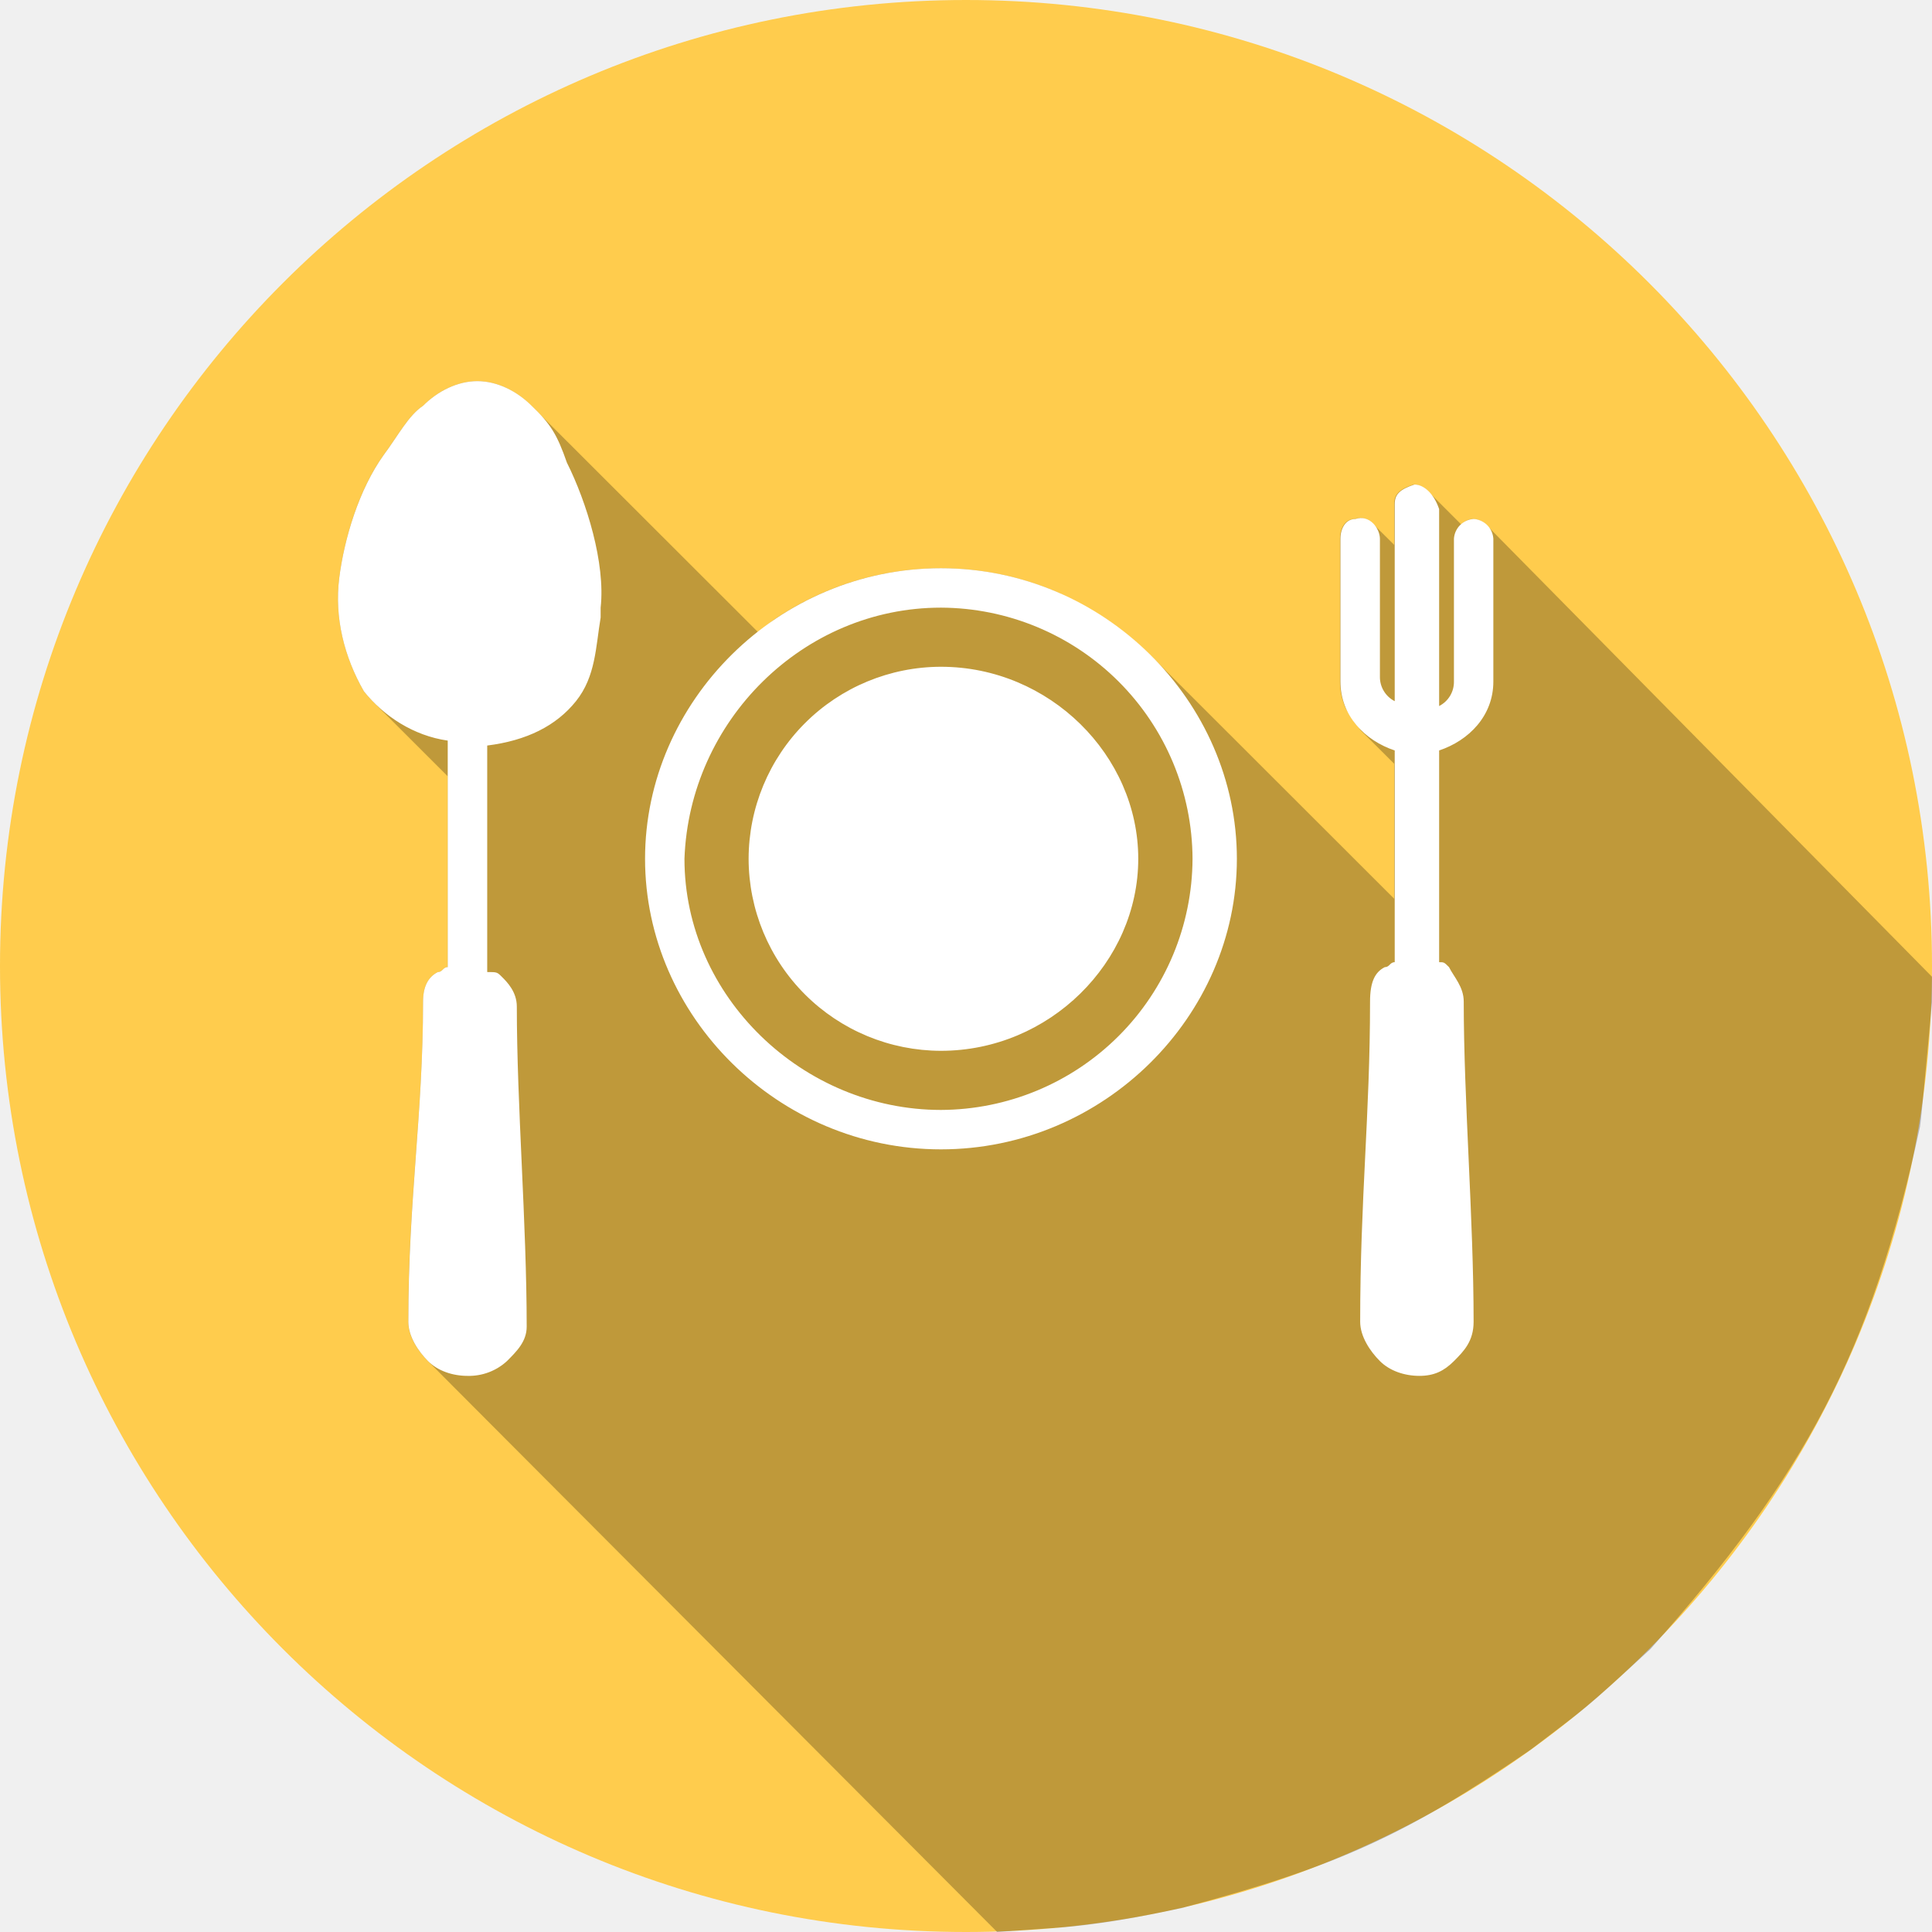
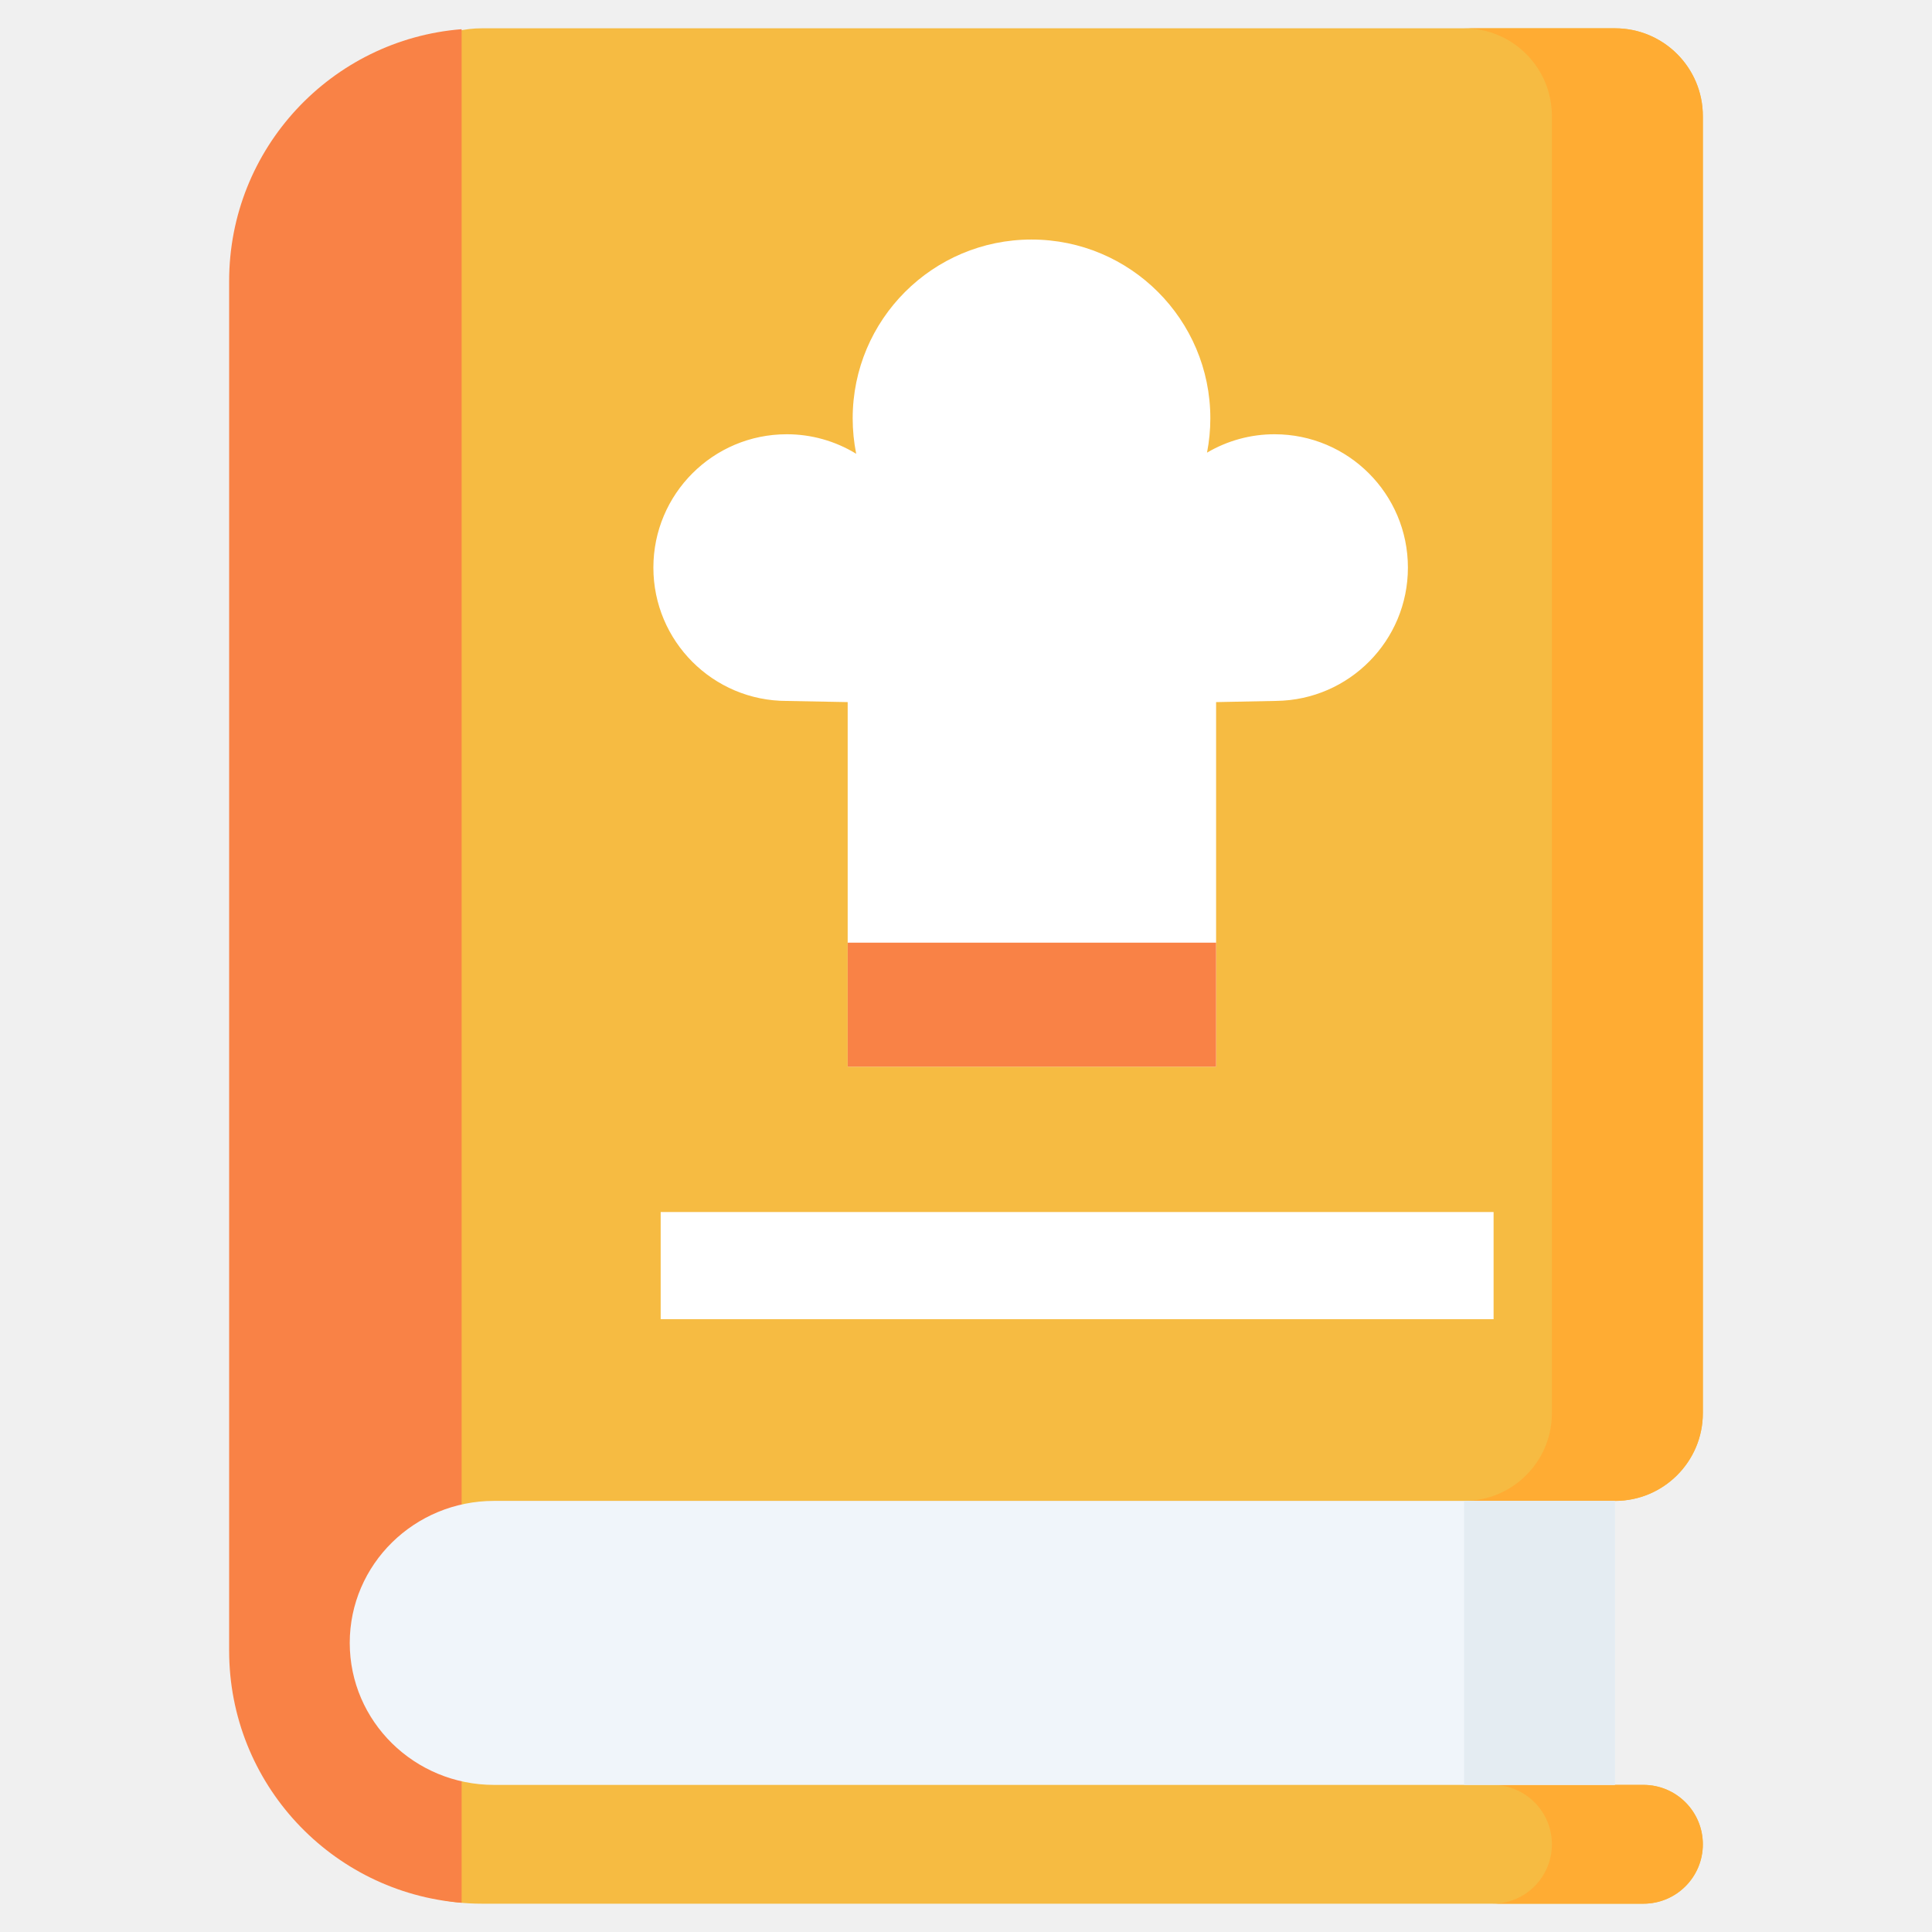
<svg xmlns="http://www.w3.org/2000/svg" width="806" height="806" viewBox="0 0 806 806" fill="none">
-   <g clip-path="url(#clip0_241_14)">
-     <path d="M806 403C806 625.557 625.557 806 403 806C180.443 806 0 625.557 0 403C0 180.443 180.443 0 403 0C625.557 0 806 180.443 806 403Z" fill="#FFCC4D" />
-     <path opacity="0.25" d="M444 804C466 802 484.74 797.693 493 796C558.5 778.5 586.5 765.5 638.5 730C664 710.5 658.5 715.5 688.5 688C753 615.5 780.581 564.5 801 470C801.575 467.339 806.516 411.191 807 408.5L620.142 219.046C618.65 217.49 616.609 216.579 614.454 216.506C612.668 216.506 611.004 217.534 609.552 218.744L595.724 204.927C594.212 203.235 592.09 202.213 589.824 202.084C583.651 204.14 581.624 206.196 581.624 210.308V227.3L572.547 218.29C571.619 217.304 570.423 216.61 569.106 216.294C567.789 215.977 566.409 216.051 565.133 216.506C561.018 216.506 558.991 220.618 558.991 224.73V284.293C558.991 288.223 559.808 291.73 561.17 294.996C561.563 295.933 562.198 296.689 562.682 297.596C563.893 299.743 565.224 301.829 566.919 303.613C567.13 303.855 567.221 304.217 567.493 304.52L581.624 318.609V374.936L480.079 273.499L479.655 273.136L479.564 273.015C474.076 267.6 468.1 262.701 461.712 258.382L461.531 258.321C458.323 256.144 454.723 254.572 451.304 252.697C447.673 250.702 444.223 248.374 440.38 246.741C425.195 240.334 408.875 237.044 392.392 237.066C366.945 237.066 343.223 244.867 323.525 258.079C320.983 259.803 318.805 261.979 316.384 263.854L221.707 169.28C215.535 163.112 207.365 159 199.135 159C190.905 159 182.675 163.112 176.502 169.28C170.33 173.361 166.184 181.585 160.012 189.839C149.724 204.201 143.582 224.7 141.524 241.148C139.467 257.565 143.582 274.043 151.812 288.435C153.143 290.098 154.565 291.67 156.109 293.212L186.79 323.87V403.478C184.732 403.478 184.702 405.534 182.645 405.534C178.53 407.59 176.502 411.702 176.502 417.87C176.502 465.126 170.299 500.108 170.299 551.447C170.299 557.614 174.445 563.752 178.56 567.864L416 806L444 804Z" fill="black" />
-     <path d="M199.139 159C190.904 159 182.669 163.111 176.493 169.278C170.347 173.389 166.199 181.581 160.053 189.834C149.76 204.193 143.583 224.749 141.525 241.164C139.466 257.609 143.583 274.054 151.818 288.413C160.053 298.691 172.406 306.913 186.787 308.969V403.467C184.728 403.467 184.728 405.522 182.669 405.522C178.552 407.578 176.493 411.689 176.493 417.856C176.493 465.105 170.347 500.05 170.347 551.41C170.347 557.547 174.465 563.713 178.552 567.825C182.669 571.936 188.846 573.992 195.022 573.992C201.107 574.156 207.016 571.943 211.492 567.825C215.609 563.713 219.727 559.602 219.727 553.466C219.727 510.298 215.609 460.993 215.609 419.911C215.609 413.745 211.492 409.633 209.433 407.578C207.374 405.522 207.374 405.522 203.257 405.522V311.024C219.727 308.969 232.049 302.802 240.284 292.524C248.519 282.246 248.519 269.943 250.578 257.609V253.498C252.637 234.997 244.735 209.445 236.5 193C232.5 181.5 229.775 176.904 221.786 169.278C215.609 163.111 207.374 159 199.139 159ZM590.09 202.138C583.914 204.193 581.855 206.249 581.855 210.36V292.524C579.964 291.561 578.383 290.087 577.291 288.269C576.199 286.452 575.64 284.365 575.679 282.246V224.749C575.679 220.638 571.561 214.471 565.385 216.527C561.268 216.527 559.209 220.638 559.209 224.749V284.302C559.209 298.691 569.503 308.969 581.855 313.08V401.411C579.797 401.411 579.797 403.467 577.738 403.467C573.62 405.522 571.561 409.633 571.561 417.856C571.561 465.105 567.444 500.05 567.444 551.41C567.444 557.547 571.561 563.713 575.679 567.825C579.796 571.936 585.973 573.992 592.149 573.992C598.325 573.992 602.443 571.936 606.56 567.825C610.648 563.713 614.765 559.602 614.765 551.41C614.765 508.242 610.647 458.938 610.647 417.856C610.647 411.689 606.56 407.578 604.502 403.467C602.443 401.411 602.443 401.411 600.384 401.411V313.08C612.706 308.969 623 298.691 623 284.332V224.719C622.858 222.585 621.945 220.575 620.43 219.063C618.915 217.55 616.902 216.638 614.765 216.497C612.633 216.645 610.627 217.56 609.119 219.072C607.61 220.584 606.701 222.59 606.56 224.719V284.271C606.599 286.39 606.041 288.478 604.949 290.295C603.857 292.112 602.275 293.586 600.384 294.549V212.385C598.325 206.219 594.208 202.138 590.09 202.138ZM392.541 237.053C324.663 237.053 269.107 292.524 269.107 358.273C269.107 424.023 324.663 479.494 392.541 479.494C460.449 479.494 516.005 424.023 516.005 358.273C516.005 292.524 460.449 237.053 392.541 237.053ZM392.541 253.498C420.343 253.601 446.976 264.672 466.638 284.298C486.3 303.924 497.395 330.514 497.507 358.273C497.395 386.032 486.3 412.622 466.638 432.248C446.976 451.874 420.343 462.946 392.541 463.049C334.956 463.049 285.546 415.8 285.546 358.273C287.605 300.746 334.956 253.498 392.541 253.498ZM392.541 278.165C371.272 278.197 350.884 286.647 335.845 301.663C320.805 316.68 312.342 337.037 312.31 358.273C312.342 379.51 320.805 399.867 335.845 414.883C350.884 429.899 371.272 438.35 392.541 438.382C437.833 438.382 474.861 401.411 474.861 358.273C474.861 315.136 437.833 278.165 392.541 278.165Z" fill="white" />
-   </g>
-   <defs>
-     <clipPath id="clip0_241_14">
-       <rect width="806" height="806" fill="white" />
-     </clipPath>
-   </defs>
+   <path d="M685.619 794.193H201.155C142.855 794.193 140.492 746.932 140.492 688.631V117.279C140.492 117.279 142.814 11.807 201.065 11.807H673.768C694 11.807 710.4 28.207 710.4 48.439V589.518C710.4 609.75 694 626.15 673.768 626.15H673.762L645.95 685.391L673.762 744.632H685.619C699.305 744.632 710.4 755.727 710.4 769.414C710.4 783.098 699.305 794.193 685.619 794.193Z" fill="#F6BB42" />
+   <path d="M95.594 117.278V688.63C95.594 744.041 138.296 789.449 192.585 793.816V12.176C138.304 16.5 95.594 61.886 95.594 117.278Z" fill="#F98246" />
+   <path d="M673.769 626.15C694.001 626.15 710.401 609.75 710.401 589.518V48.439C710.401 28.207 694.001 11.807 673.769 11.807H610.8C631.032 11.807 647.433 28.207 647.433 48.439V589.518C647.433 609.75 631.032 626.15 610.8 626.15H610.794L582.982 685.391L610.794 744.632H622.651C636.337 744.632 647.433 755.727 647.433 769.414C647.433 783.1 636.337 794.193 622.651 794.193H685.62C699.306 794.193 710.401 783.098 710.401 769.414C710.401 755.727 699.306 744.632 685.62 744.632H673.763L645.951 685.391L673.763 626.15H673.769Z" fill="#FFAC33" />
+   <path d="M673.763 744.632H206.097C172.856 744.632 145.908 718.11 145.908 685.391C145.908 652.673 172.856 626.15 206.097 626.15H673.763V744.632Z" fill="#F0F5FA" />
+   <path d="M610.793 626.15H673.762V744.632H610.793V626.15Z" fill="#E4ECF2" />
+   <path d="M587.358 236.794C587.358 206.072 562.452 181.166 531.73 181.166C521.82 181.155 512.088 183.803 503.551 188.836C504.45 184.206 504.935 179.43 504.935 174.537C504.935 133.333 471.533 99.932 430.329 99.932C389.126 99.932 355.724 133.333 355.724 174.537C355.724 179.595 356.234 184.533 357.193 189.309C348.469 183.97 338.436 181.151 328.208 181.166C297.486 181.166 272.58 206.072 272.58 236.794C272.58 267.517 297.486 292.422 328.208 292.422L353.641 292.906V444.999H507.337V292.906L532.451 292.405C562.839 292.016 587.358 267.276 587.358 236.794Z" fill="white" />
+   <path d="M353.643 393.266H507.338V444.999H353.643V393.266Z" fill="#F98246" />
+   <path d="M275.623 505.637H623.103V550.348H275.623V505.637Z" fill="white" />
</svg>
